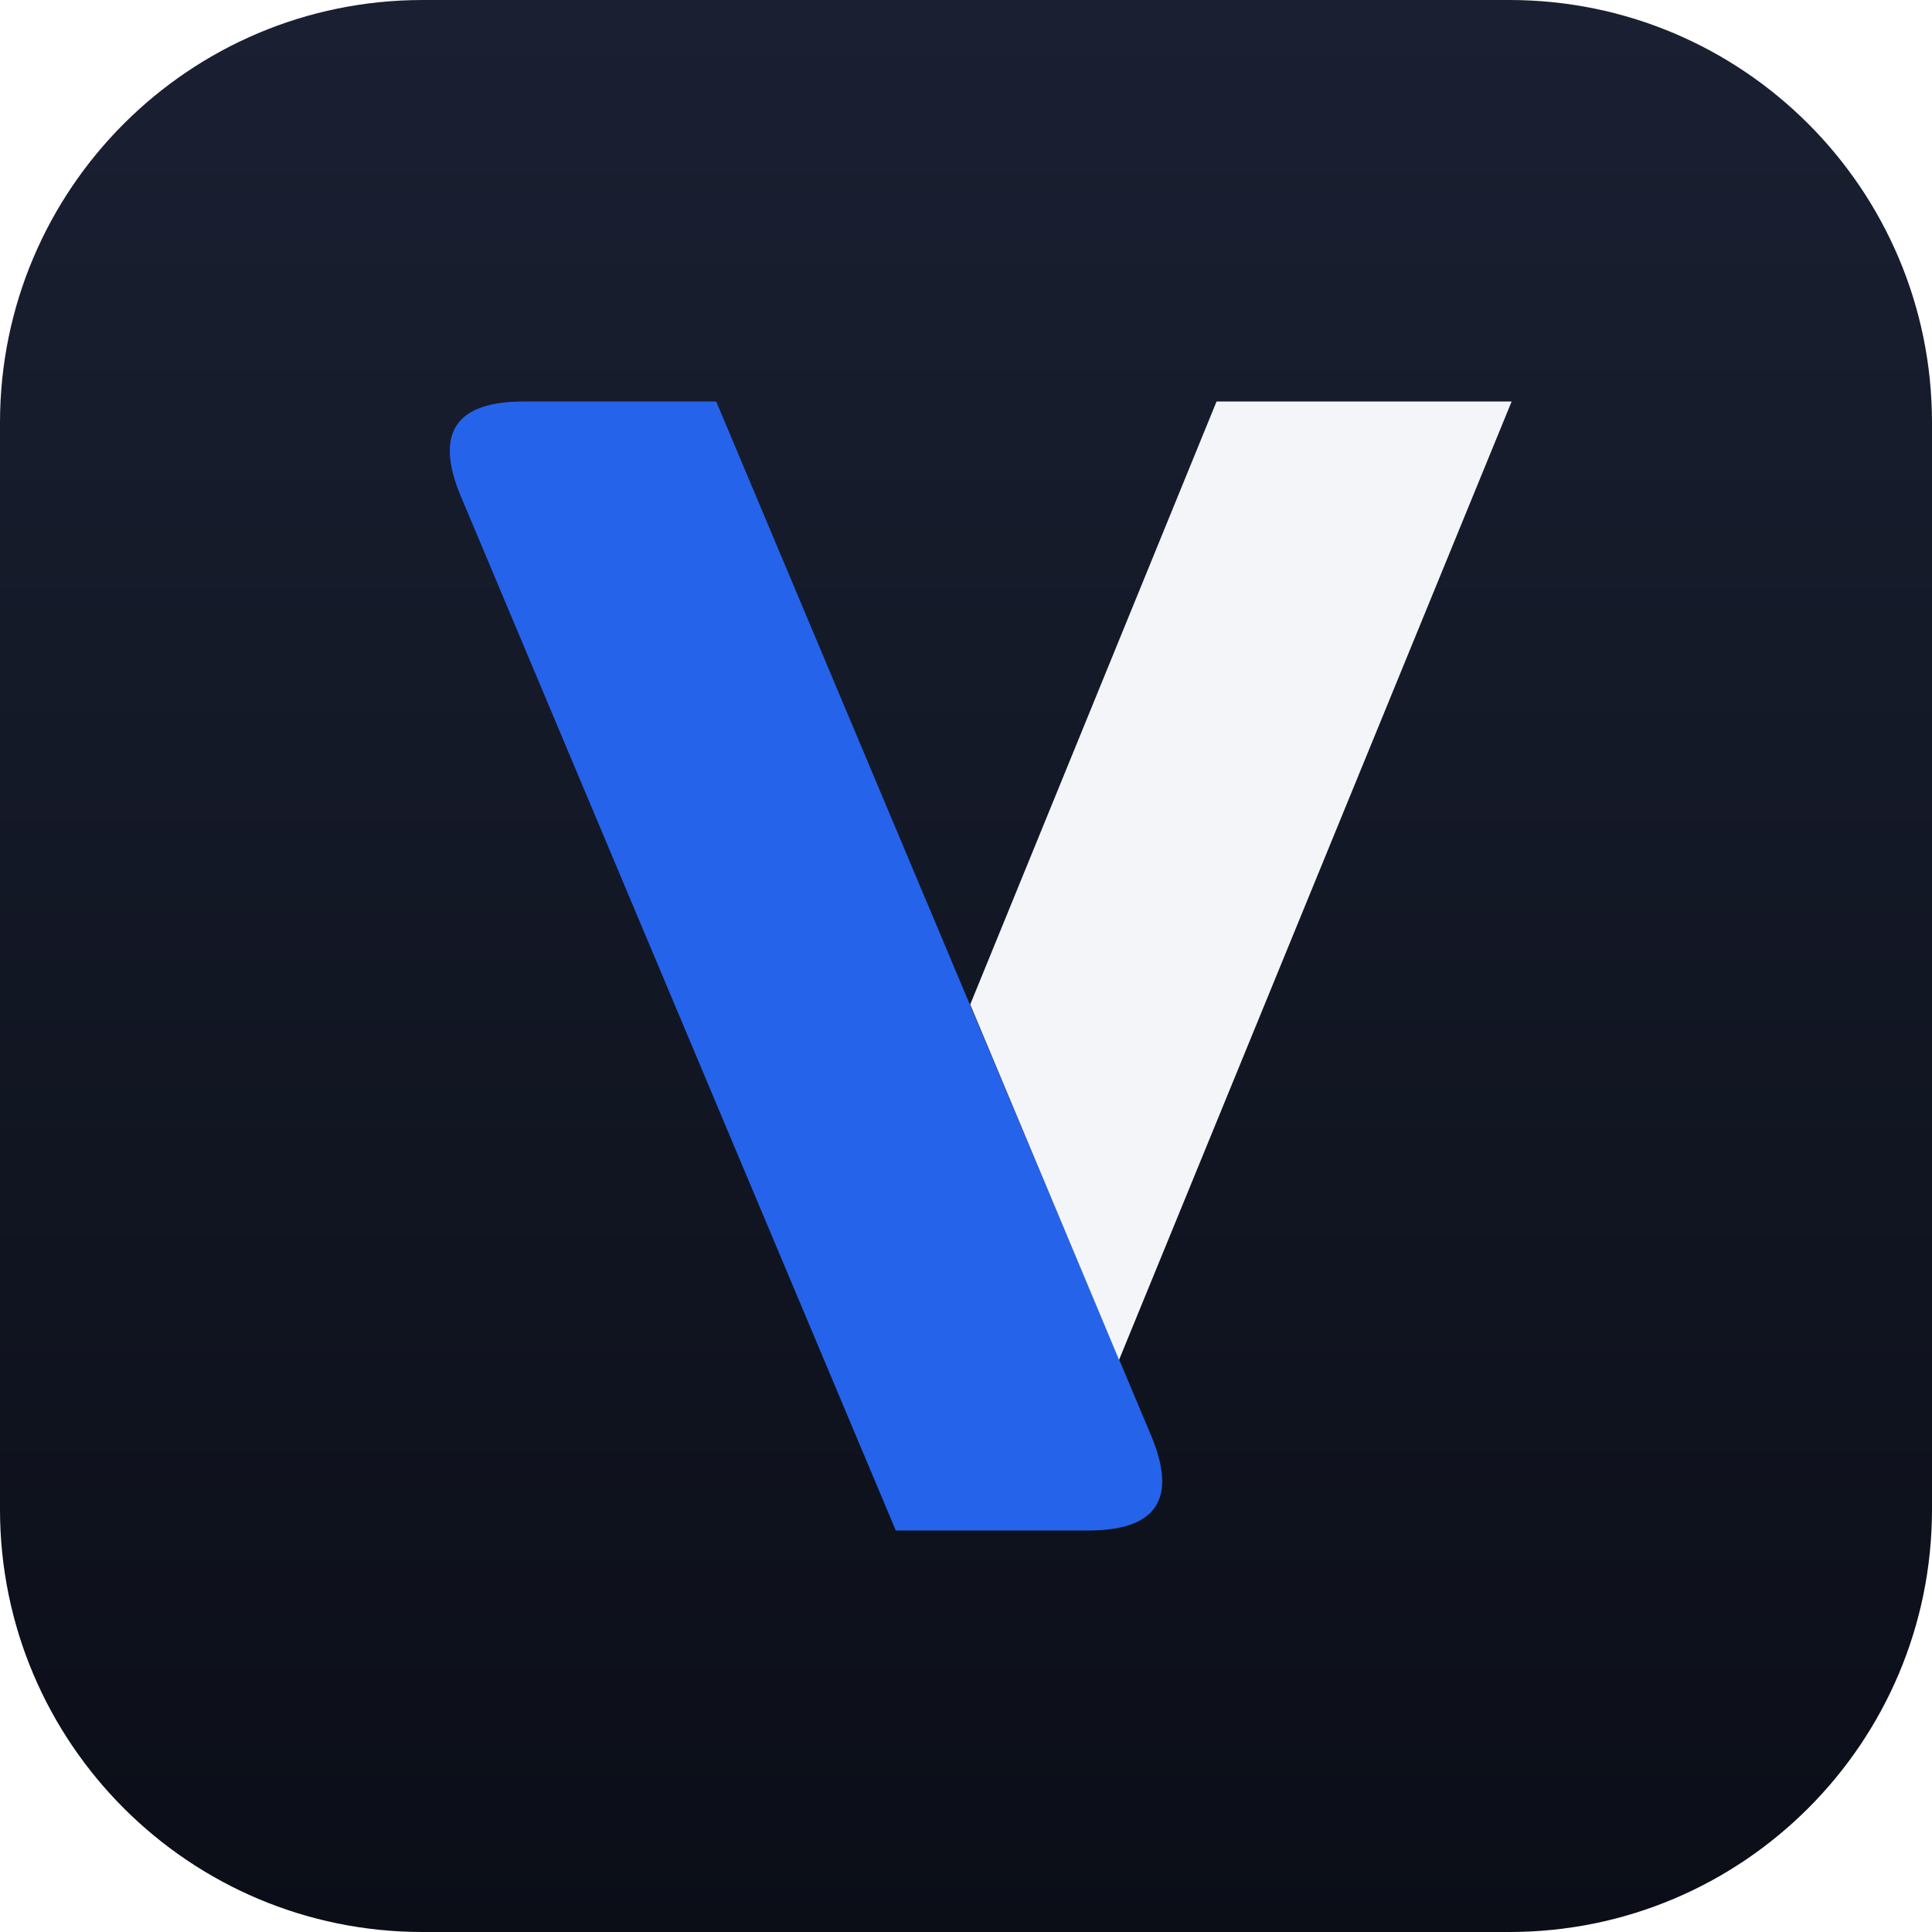
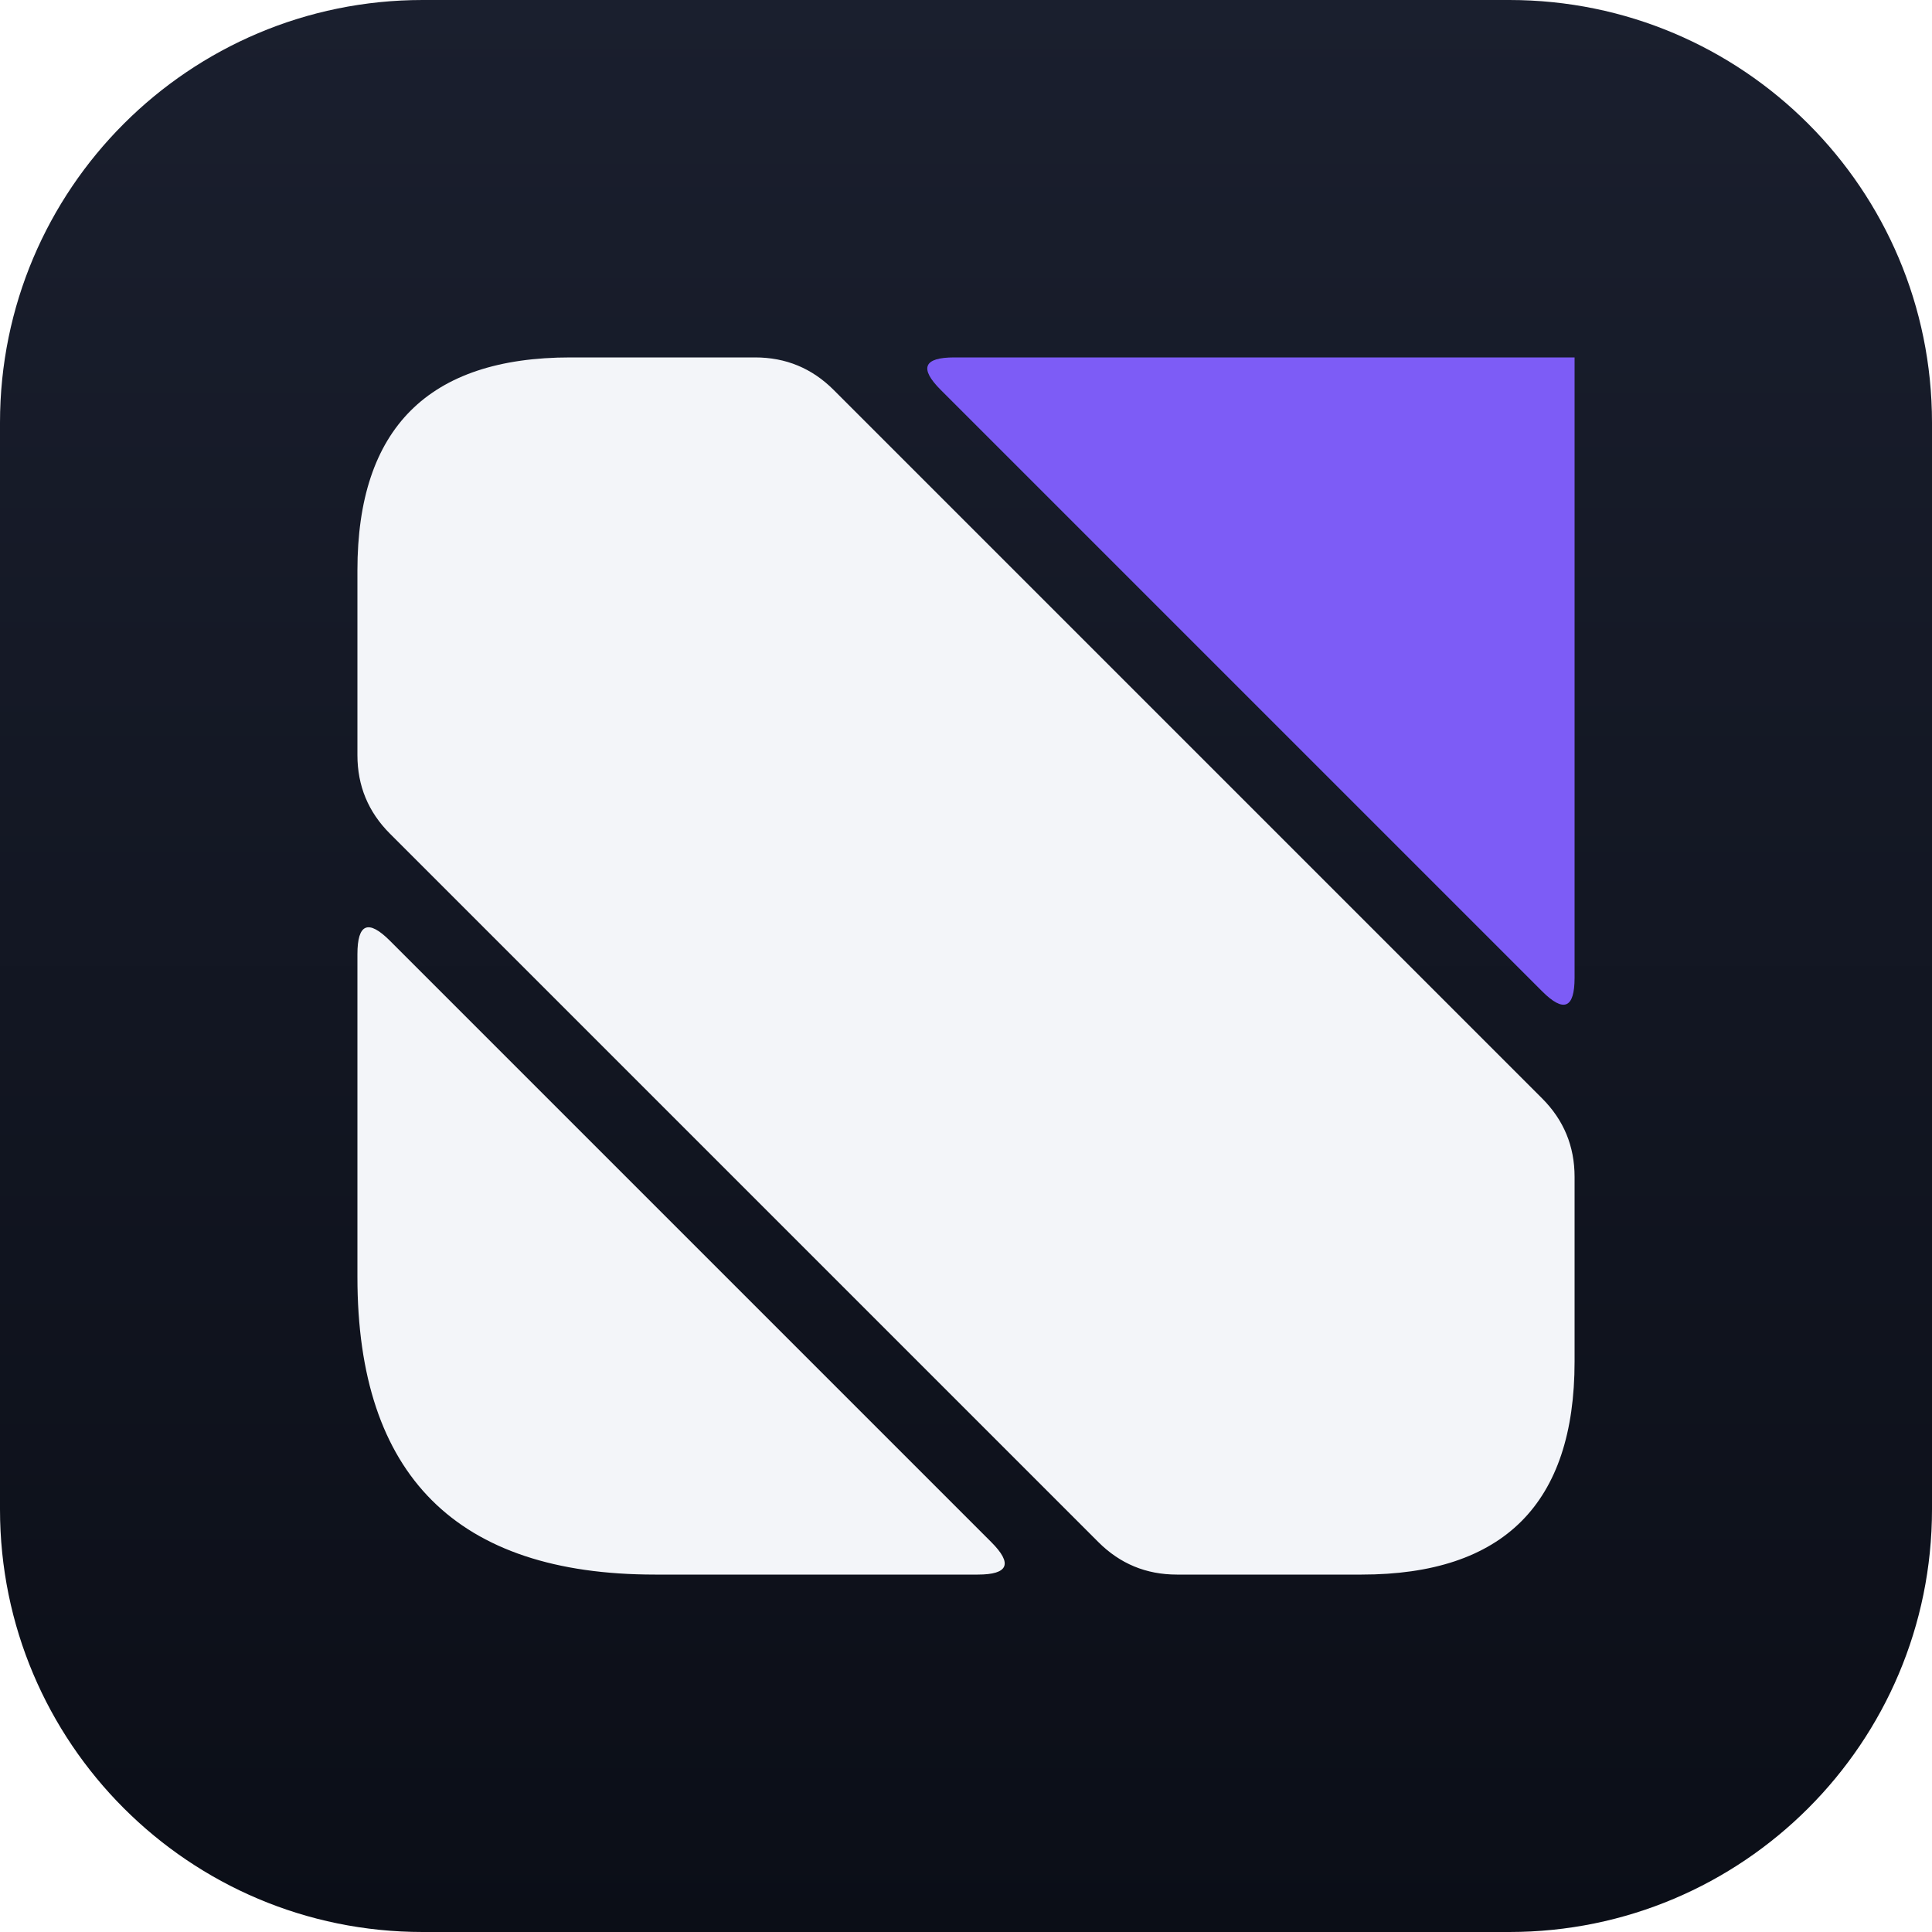
<svg xmlns="http://www.w3.org/2000/svg" viewBox="0 0 128 128" width="128" height="128" role="img" aria-label="Virtex">
  <defs>
    <linearGradient id="vx-tile" x1="0" y1="0" x2="0" y2="1">
-       <stop offset="0" stop-color="#1a2032" />
+       <stop offset="0" stop-color="#1a1f2e" />
      <stop offset="1" stop-color="#0b0e17" />
    </linearGradient>
  </defs>
  <rect width="128" height="128" rx="28" fill="url(#vx-tile)" />
-   <g transform="translate(19.4 21.5) scale(0.85)">
-     <path d="M18 6 L33 6 L66.9 86.6 Q70 94 62 94 L47 94 L13.1 13.4 Q10 6 18 6 Z" fill="#2563eb" />
-     <path d="M72 6 L95 6 L64.4 80.7 L52.8 53 Z" fill="#f3f5f9" />
+   <g transform="translate(19.2 19.2) scale(0.896)">
+     <path fill="#f3f5f9" d="M5 20.749Q5 5 20.749 5L34.41 5Q37.81 5 40.214 7.404L92.596 59.786Q95 62.19 95 65.59L95 79.251Q95 95 79.251 95L65.59 95Q62.19 95 59.786 92.596L7.404 40.214Q5 37.81 5 34.41Z M51.866 92.596Q54.271 95 50.871 95L27 95Q5 95 5 73L5 49.129Q5 45.729 7.404 48.134Z" />
+     <path fill="#7d5cf6" d="M48.134 7.404Q45.729 5 49.129 5L95 5L95 50.871Q95 54.271 92.596 51.866Z" />
  </g>
</svg>
